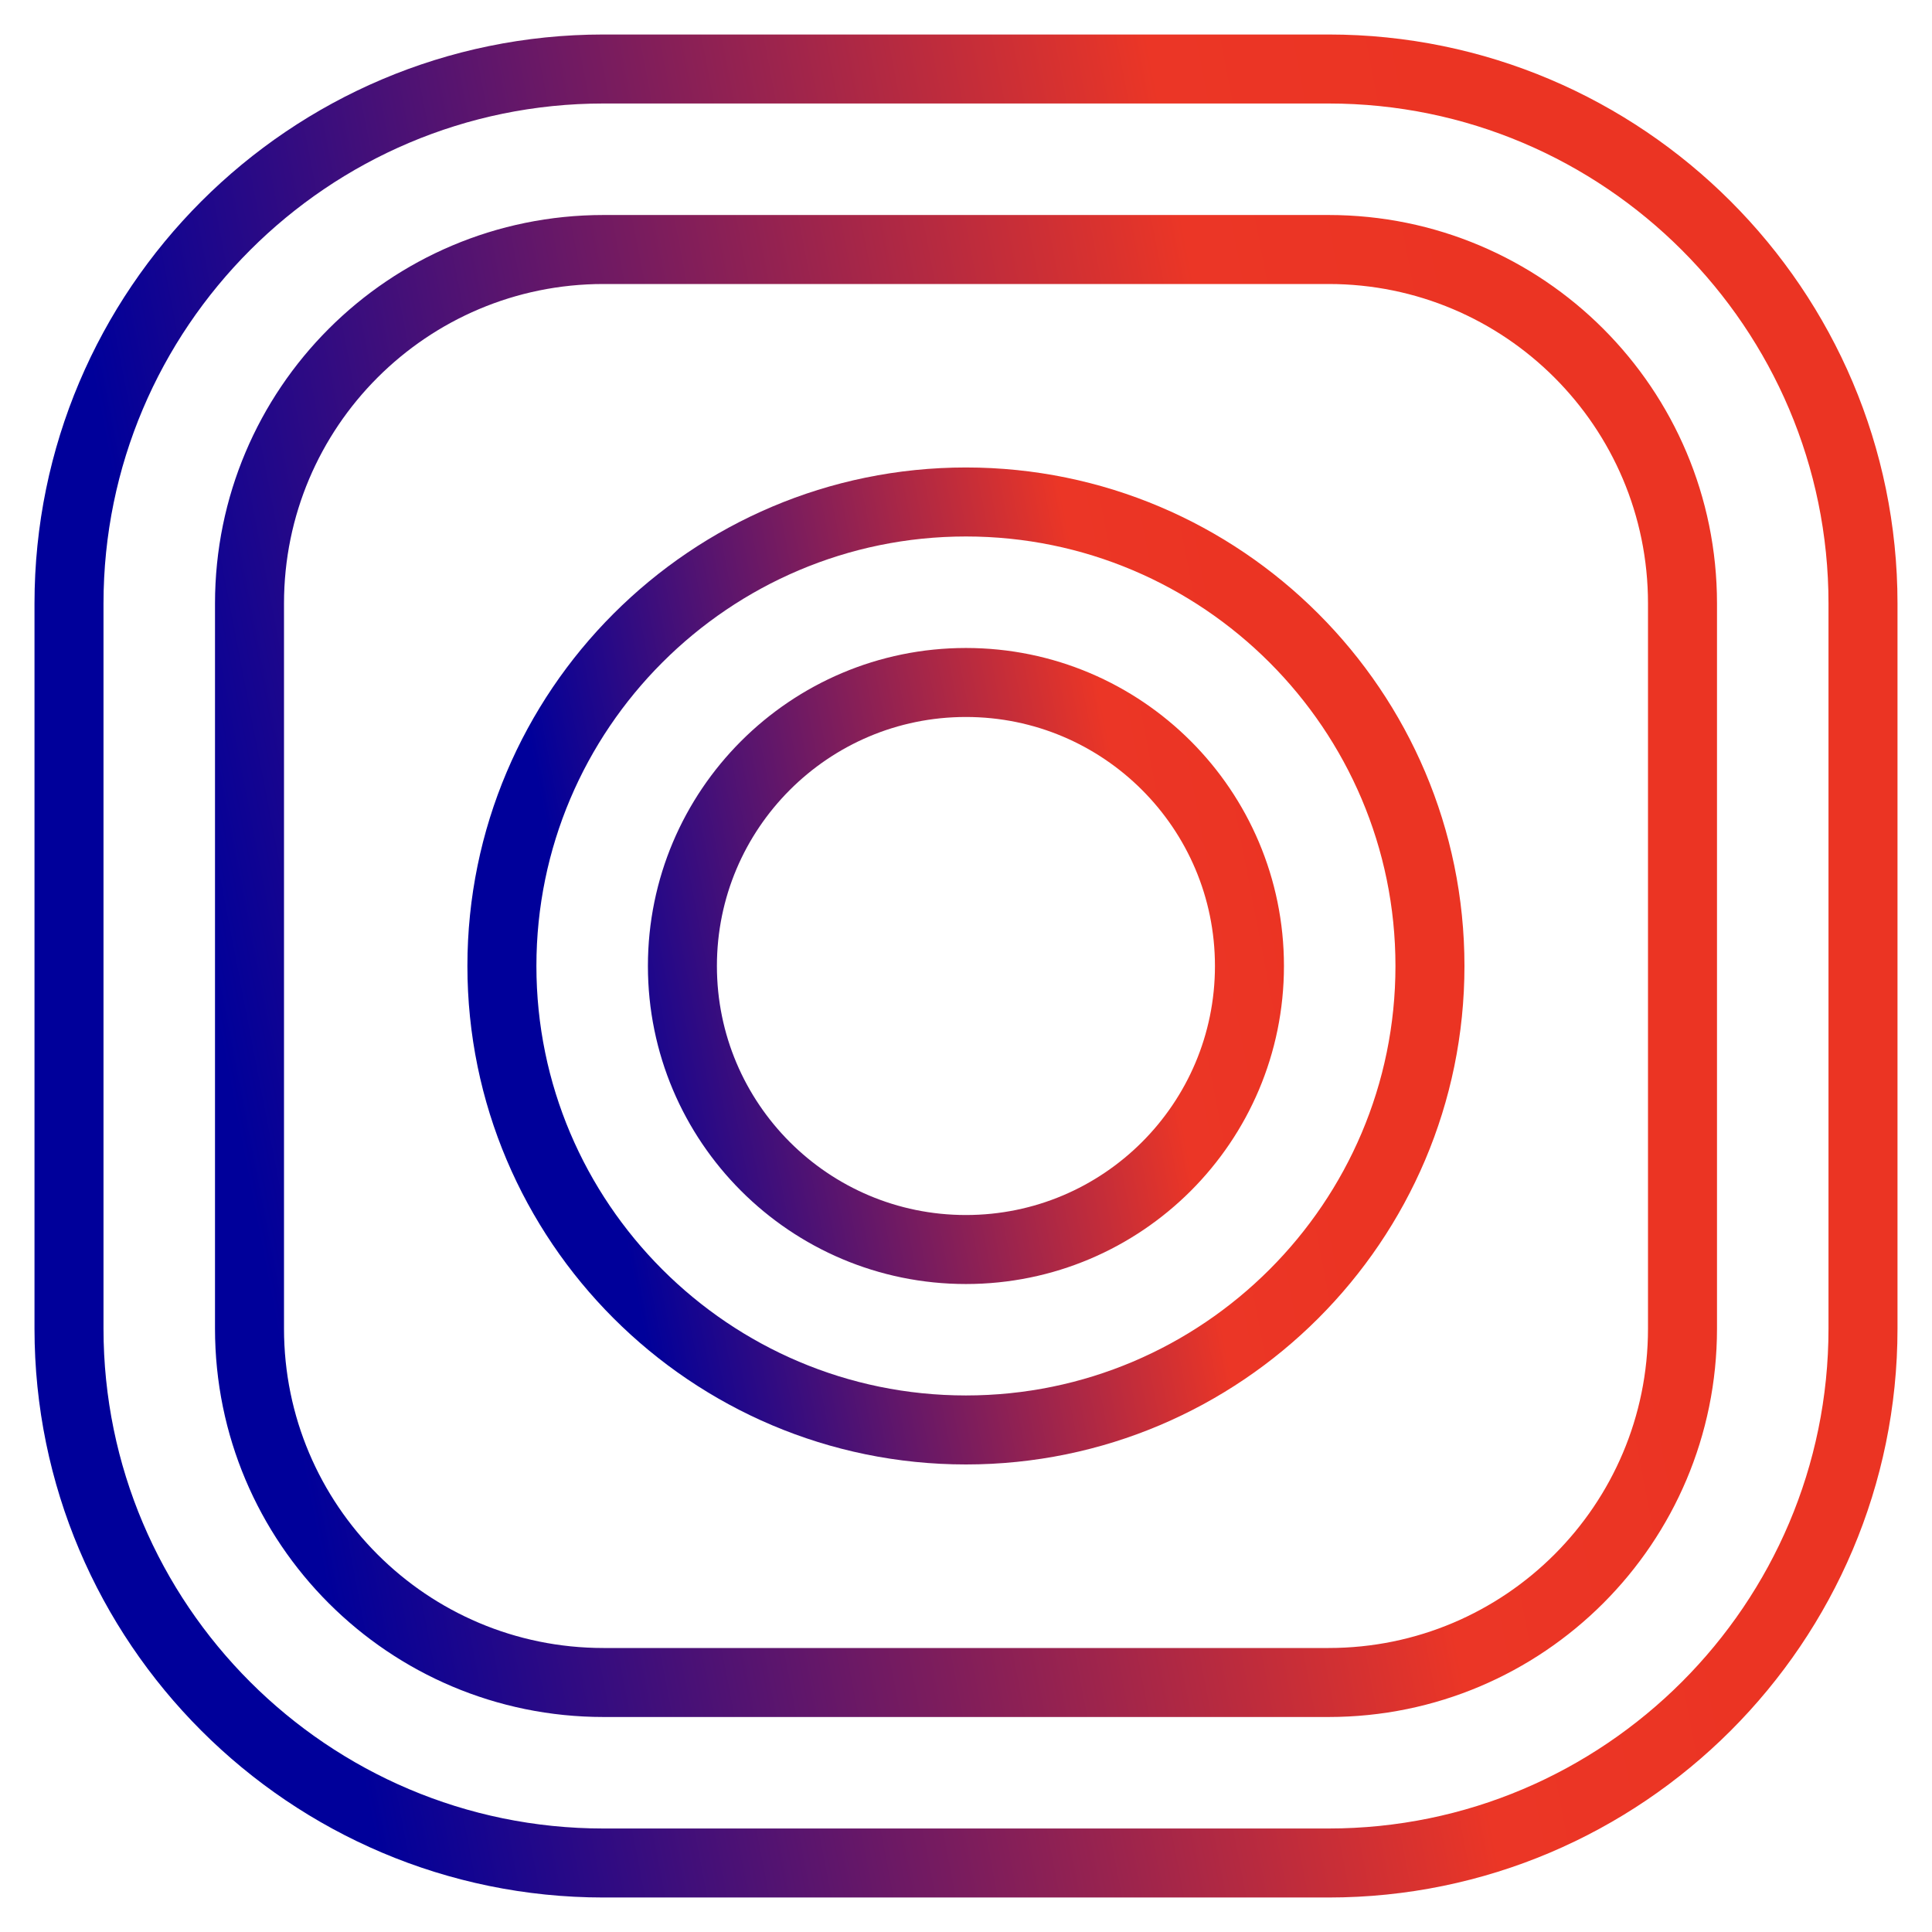
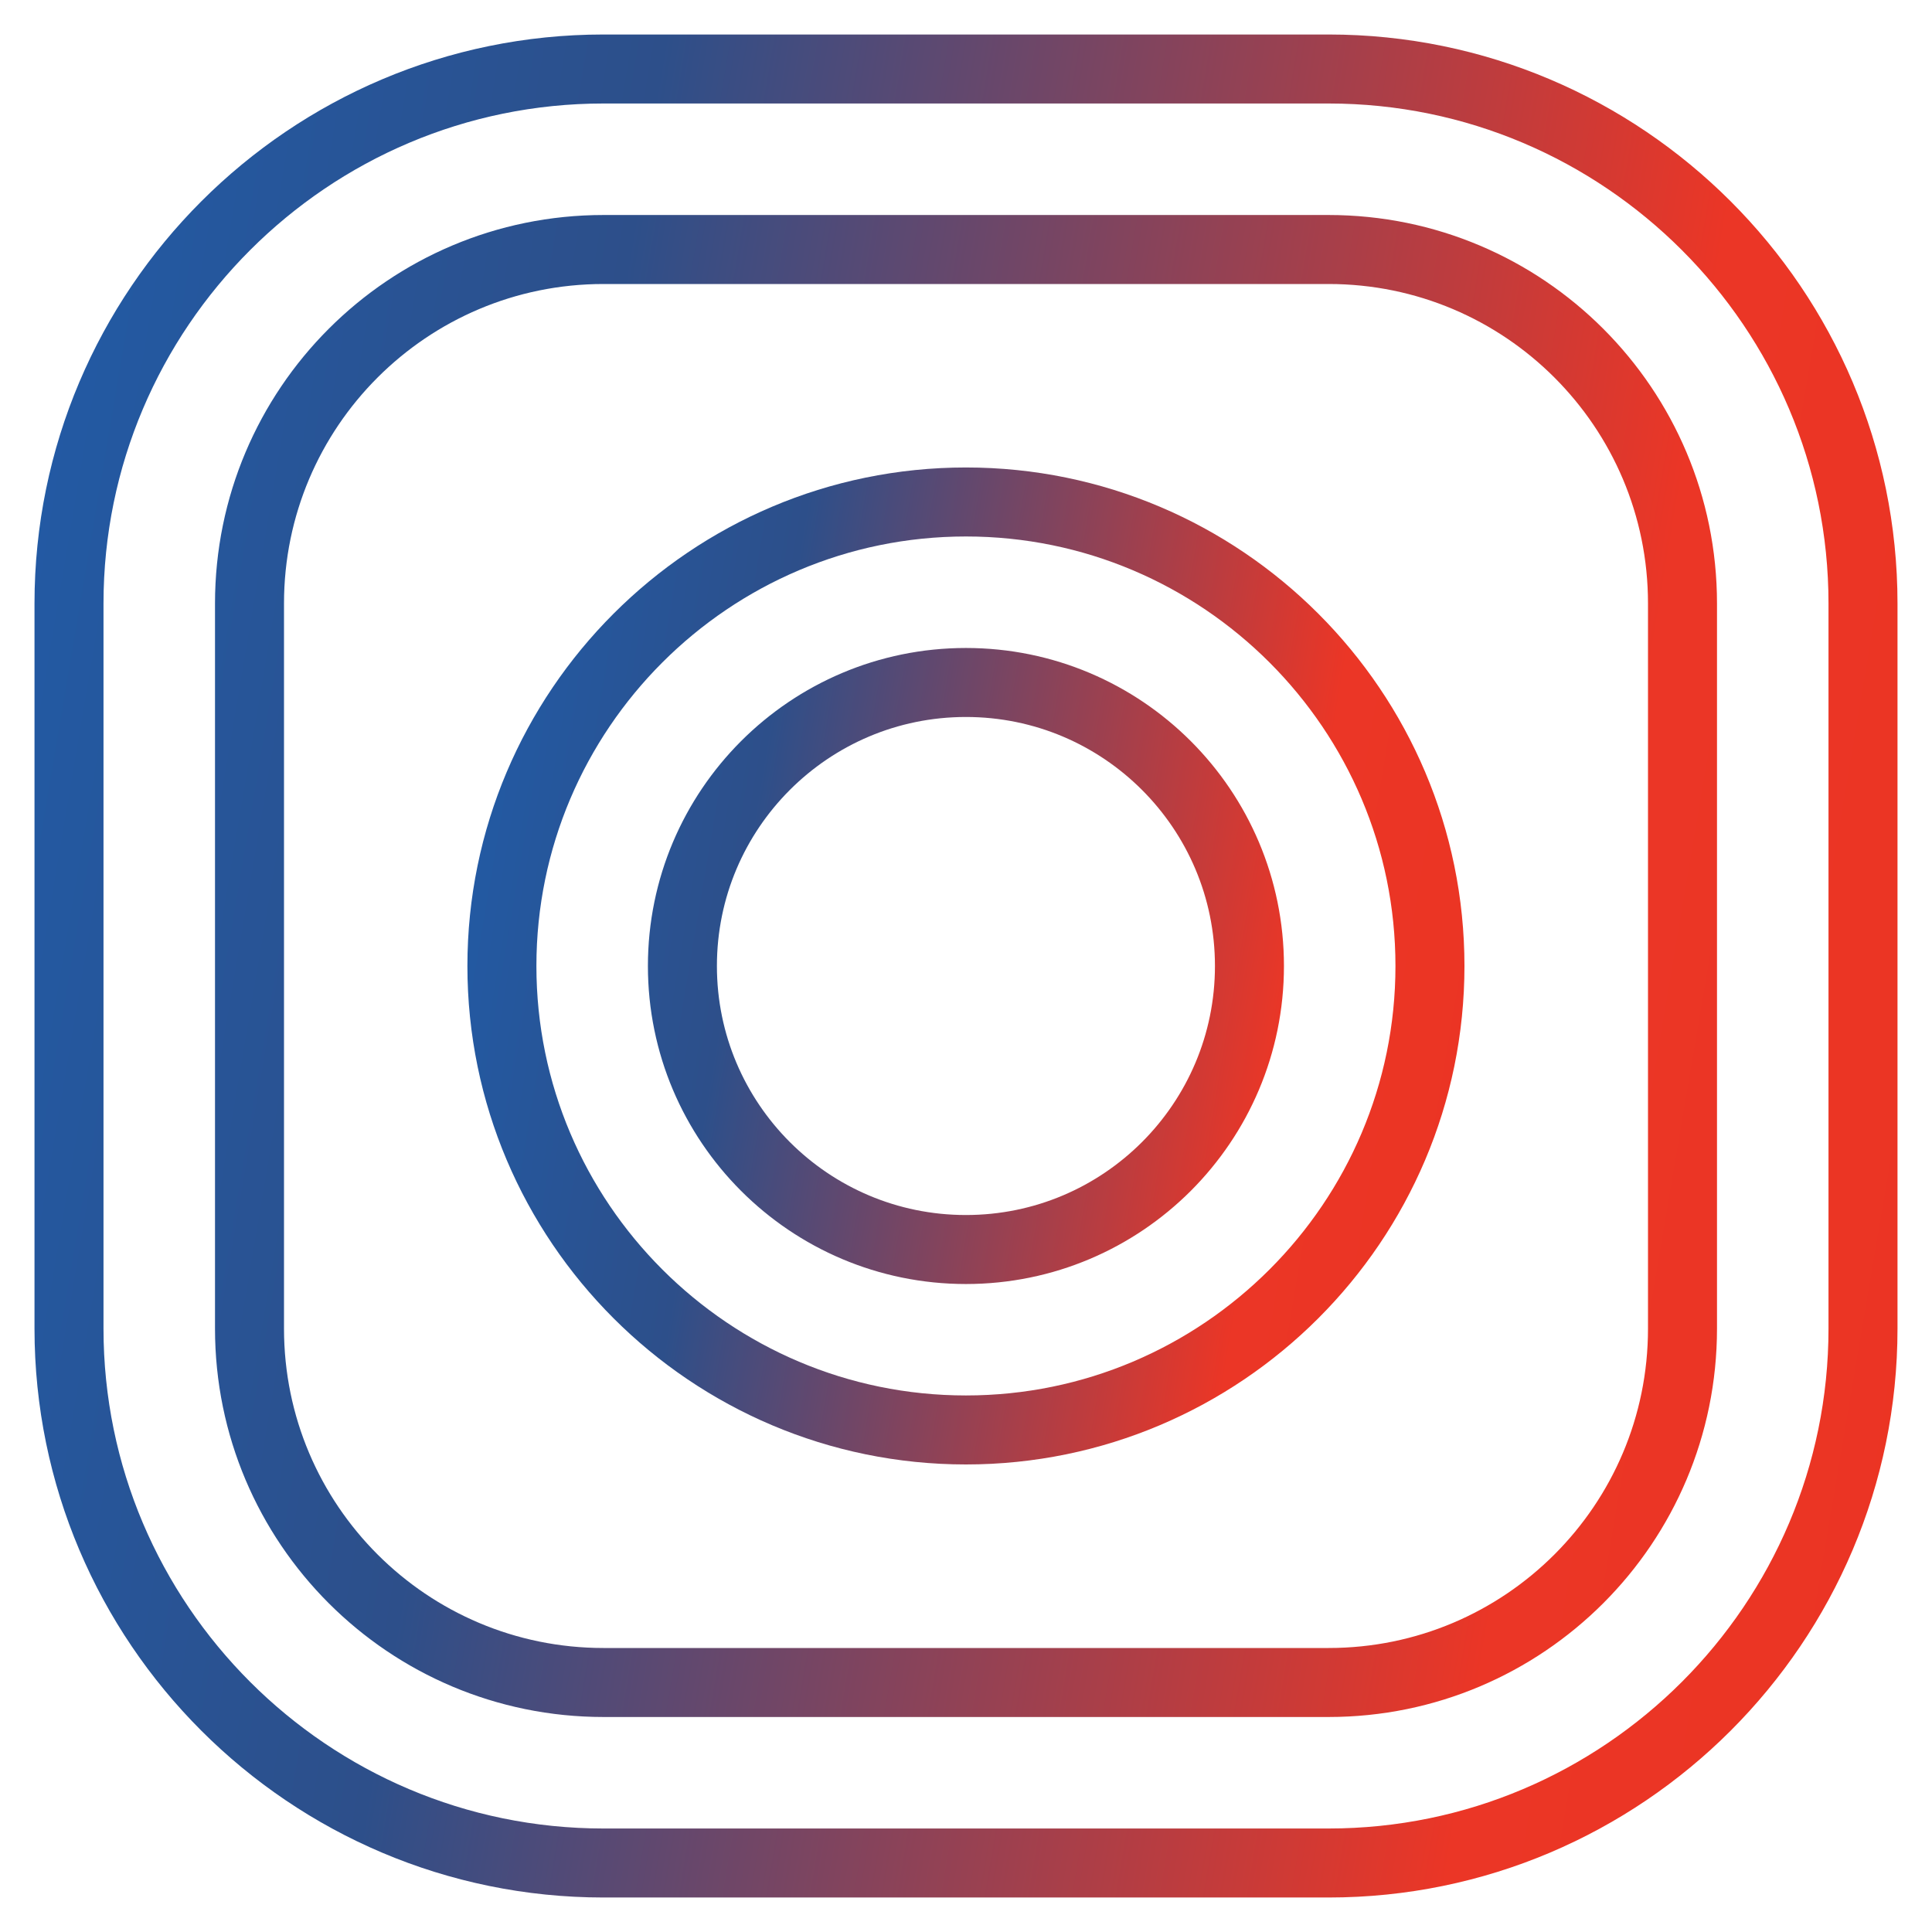
<svg xmlns="http://www.w3.org/2000/svg" width="28" height="28" viewBox="0 0 28 28" fill="none">
  <path d="M19.255 1H8.746C4.475 1 1 4.475 1 8.746V19.255C1 23.525 4.475 27 8.746 27H19.255C23.525 27 27 23.525 27 19.255V8.746C27 4.475 23.525 1 19.255 1ZM24.384 19.255C24.384 22.088 22.088 24.384 19.255 24.384H8.746C5.912 24.384 3.616 22.088 3.616 19.255V8.746C3.616 5.912 5.912 3.616 8.746 3.616H19.255C22.088 3.616 24.384 5.912 24.384 8.746V19.255Z" stroke="url(#paint0_linear)" />
  <path d="M13.999 7.275C10.291 7.275 7.274 10.292 7.274 14C7.274 17.708 10.291 20.724 13.999 20.724C17.707 20.724 20.724 17.708 20.724 14C20.724 10.292 17.707 7.275 13.999 7.275ZM13.999 18.109C11.73 18.109 9.89 16.269 9.89 14C9.89 11.731 11.73 9.891 13.999 9.891C16.268 9.891 18.108 11.731 18.108 14C18.108 16.269 16.268 18.109 13.999 18.109Z" stroke="url(#paint1_linear)" />
  <defs>
-     <linearGradient id="paint0_linear" x1="2.366" y1="10.769" x2="22.08" y2="6.97" gradientUnits="userSpaceOnUse">
-       <stop stop-color="#00009A" />
+     <linearGradient id="paint0_linear" x1="1" y1="3.122" x2="30.43" y2="8.097" gradientUnits="userSpaceOnUse">
+       <stop stop-color="#225AA4" />
+       <stop offset="0.271" stop-color="#2D4F8A" />
      <stop offset="0.794" stop-color="#EB3626" />
      <stop offset="1" stop-color="#EB3423" />
    </linearGradient>
-     <linearGradient id="paint1_linear" x1="7.981" y1="12.329" x2="18.179" y2="10.364" gradientUnits="userSpaceOnUse">
-       <stop stop-color="#00009A" />
+     <linearGradient id="paint1_linear" x1="7.274" y1="8.373" x2="22.498" y2="10.947" gradientUnits="userSpaceOnUse">
+       <stop stop-color="#225AA4" />
+       <stop offset="0.271" stop-color="#2D4F8A" />
      <stop offset="0.794" stop-color="#EB3626" />
      <stop offset="1" stop-color="#EB3423" />
    </linearGradient>
  </defs>
</svg>
